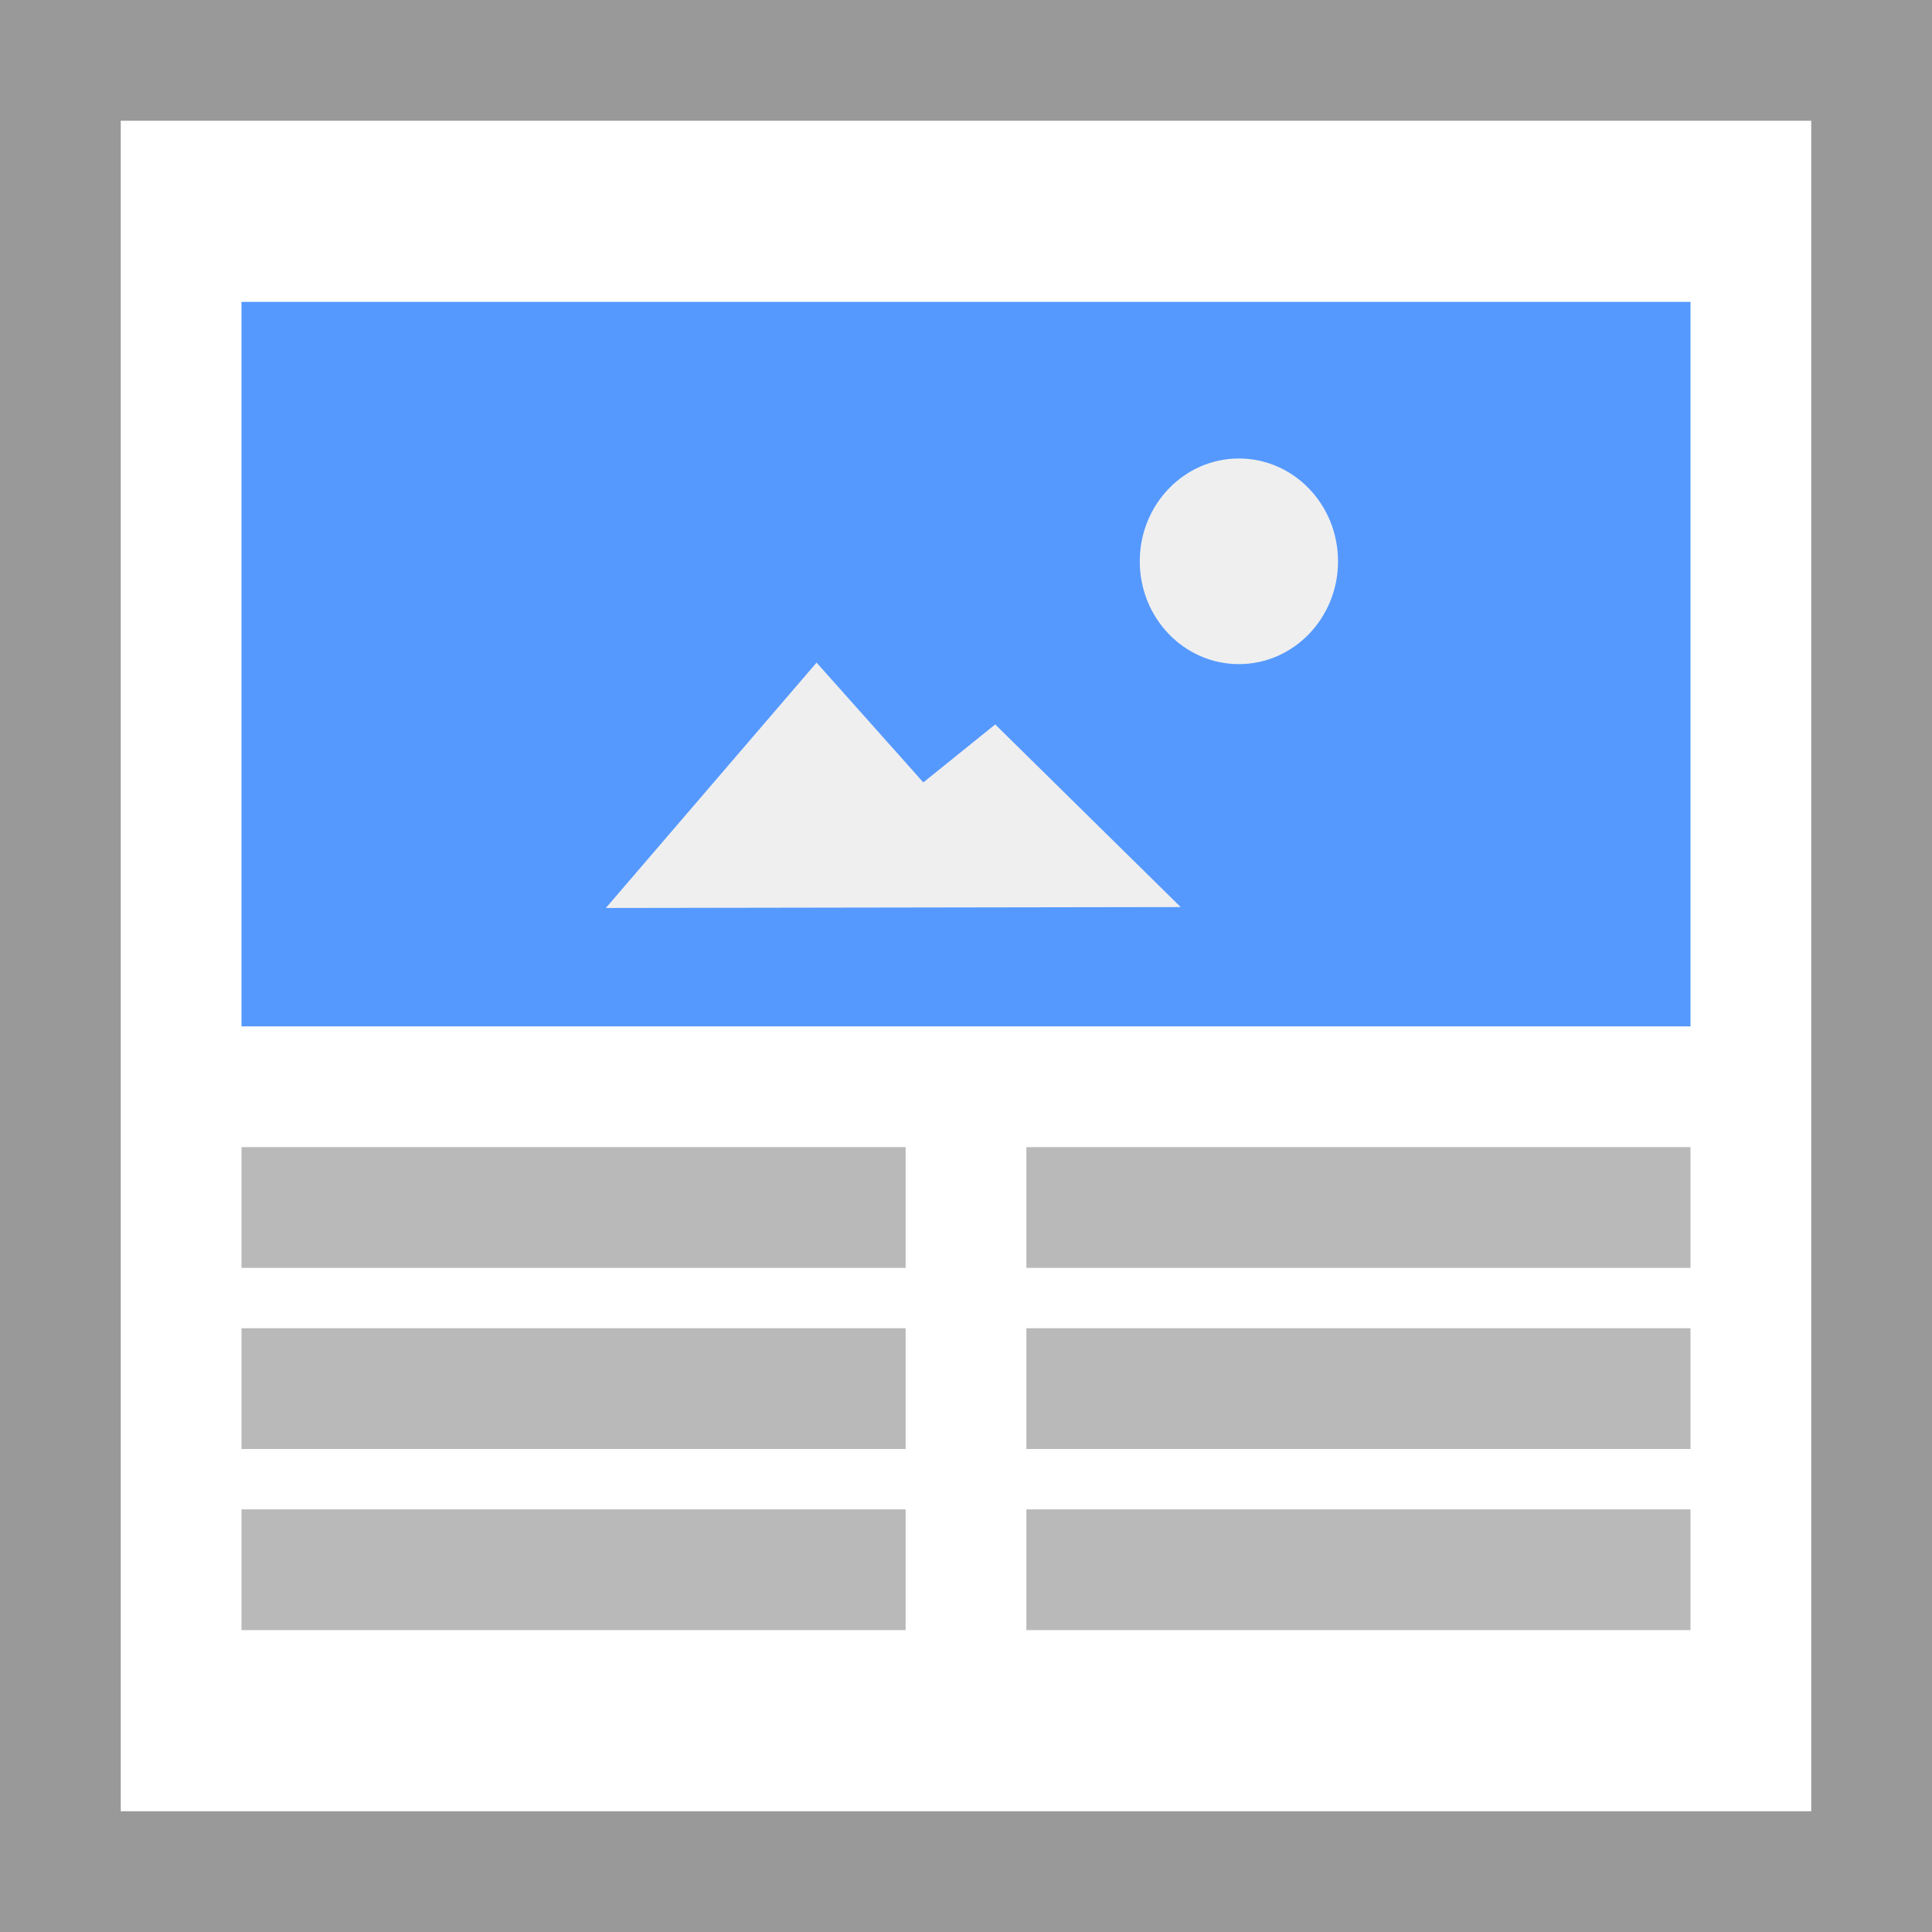
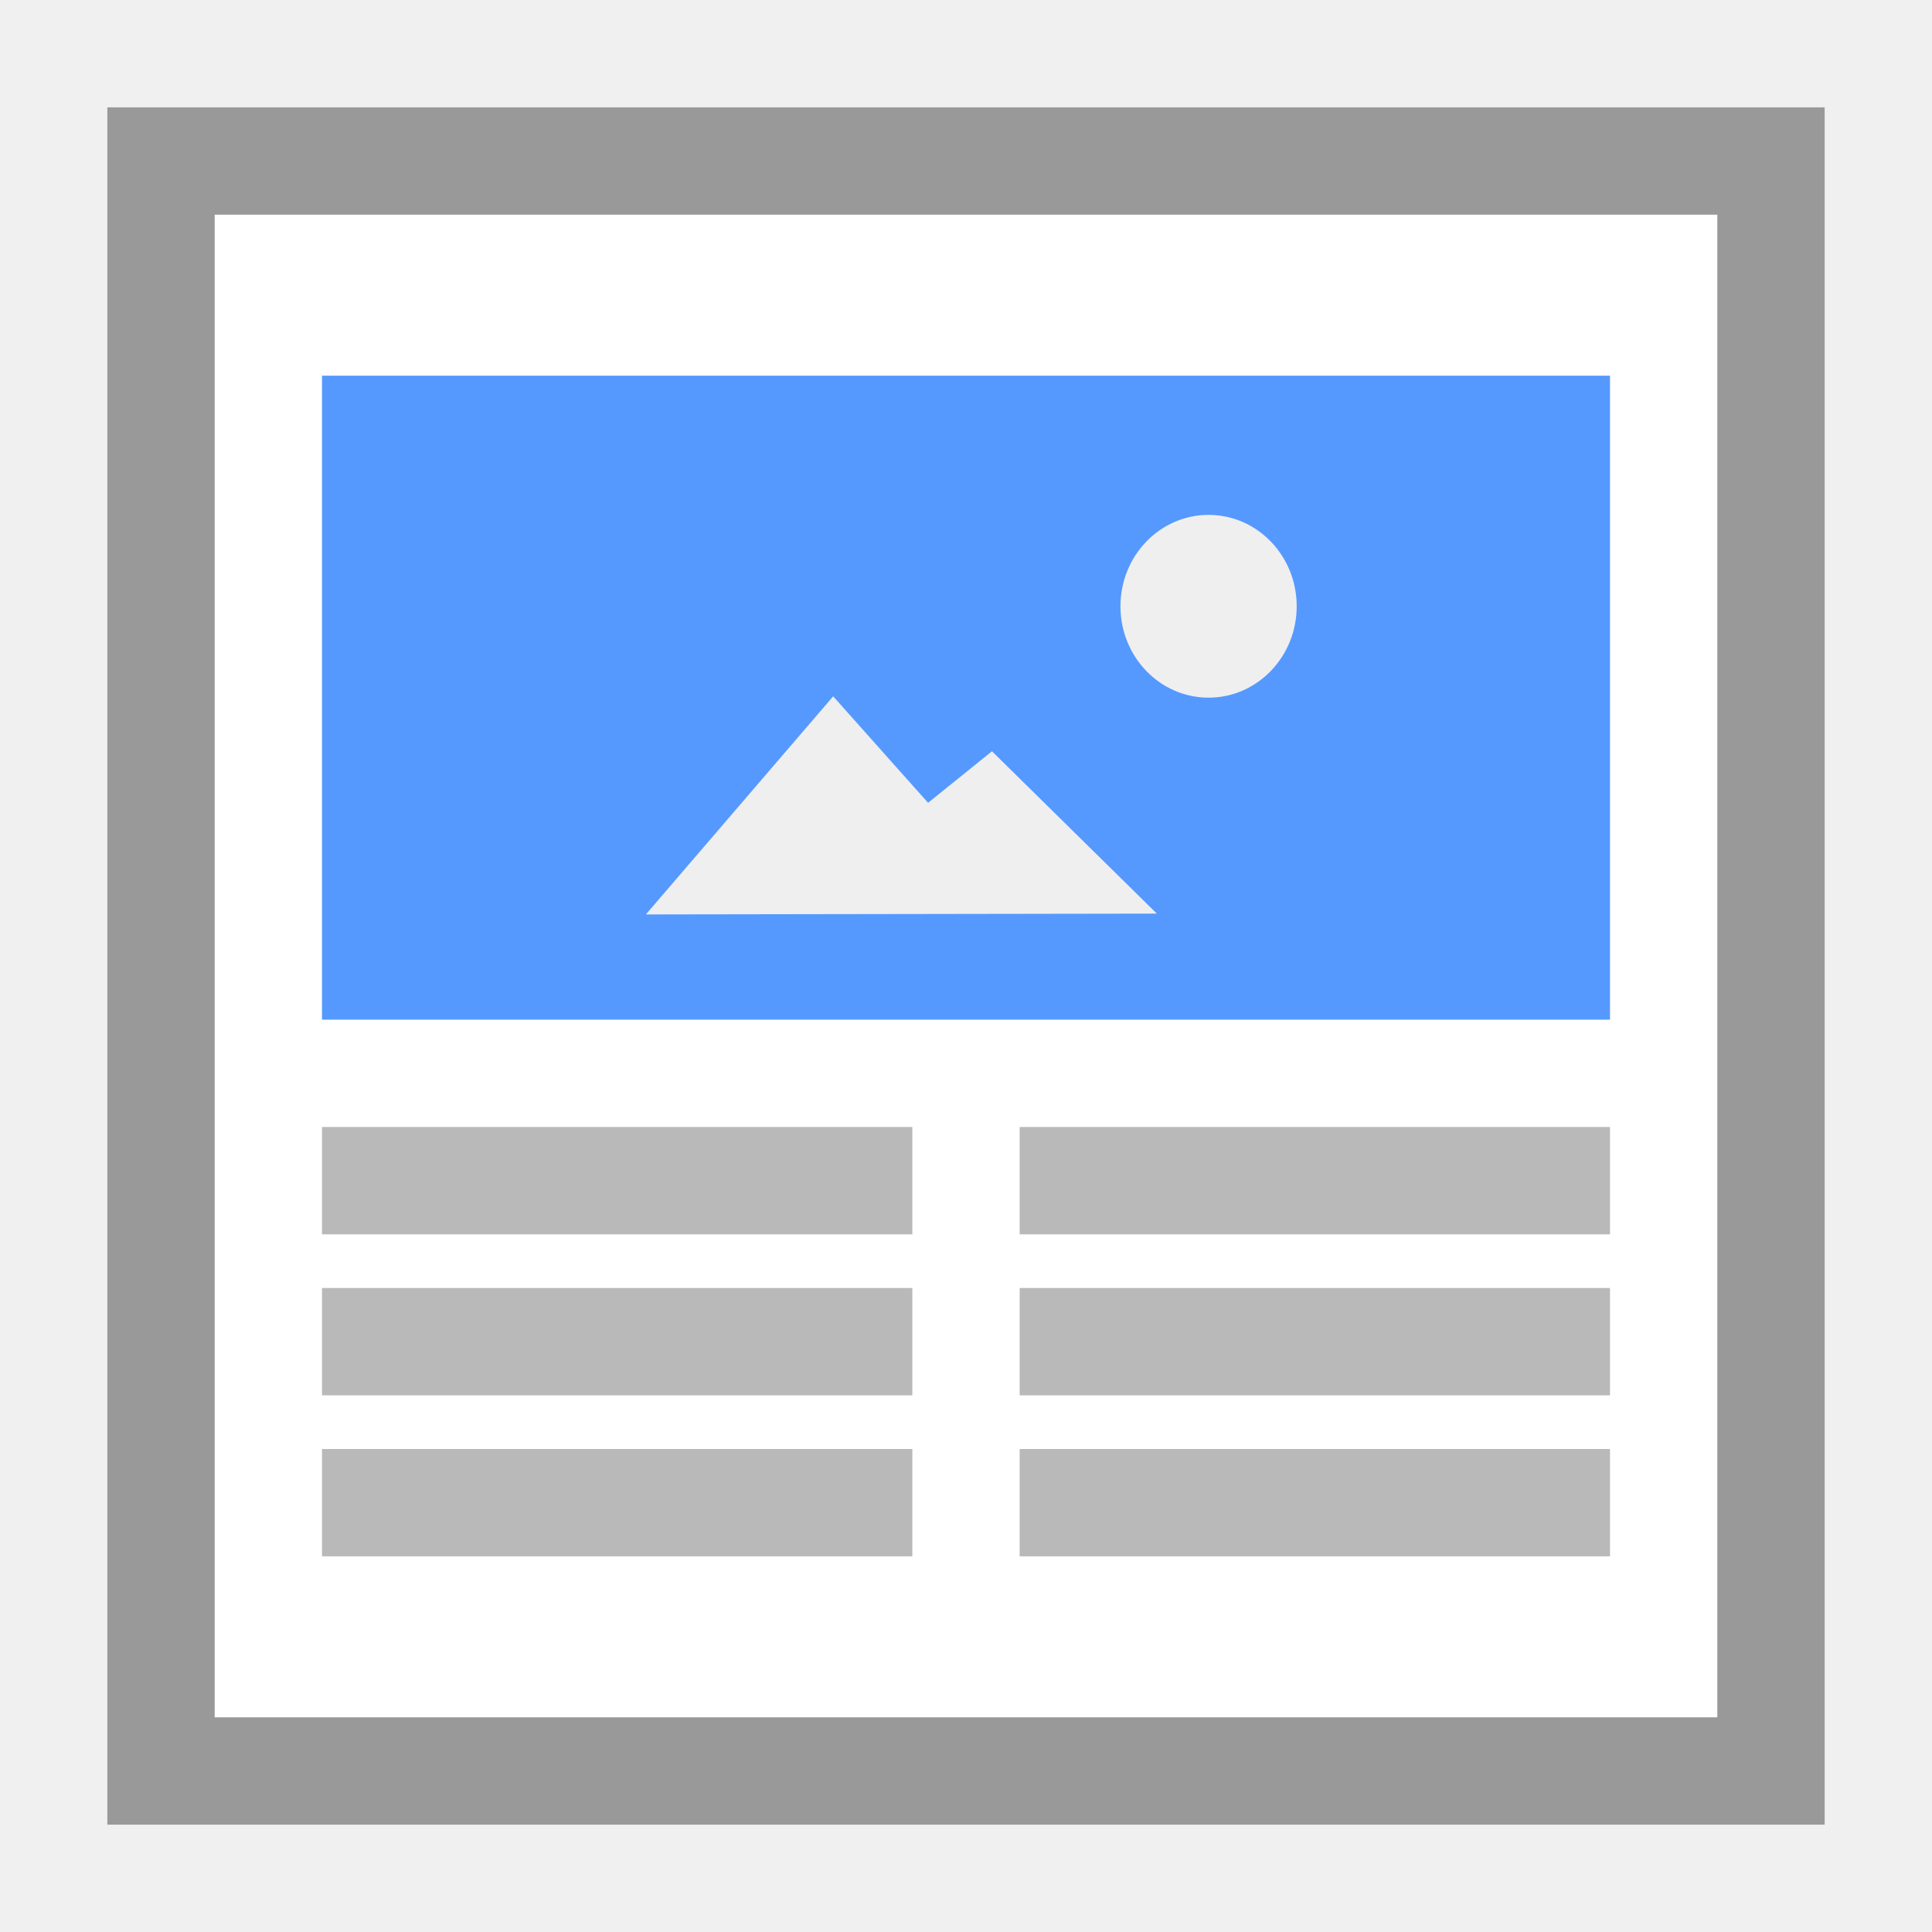
- <svg xmlns="http://www.w3.org/2000/svg" width="32" height="32" viewBox="0 0 32 32">
-   <path fill="#fff" d="M0 0h32v32H0z" />
-   <path fill="#999" d="M0 0v32h32V0H0zm2 2h28v28H2V2z" />
-   <path fill="#b9b9b9" d="M15 25v2H4v-2h11zm13 0v2H17v-2h11zm-13-3v2H4v-2h11zm13 0v2H17v-2h11zm-13-3v2H4v-2h11zm13 0v2H17v-2h11z" />
-   <path fill="#59f" d="M4 5h24v12H4z" />
-   <path fill="#efefef" d="M13.525 10.975l1.768 1.984 1.191-.96 3.072 3.025-9.521.015 3.49-4.064zm6.995-3.381c.907 0 1.642.762 1.642 1.703 0 .94-.735 1.703-1.642 1.703-.907 0-1.642-.762-1.642-1.703 0-.94.735-1.703 1.642-1.703z" />
+ <svg xmlns="http://www.w3.org/2000/svg" width="36" height="36" viewBox="0 0 36 36">
+   <g fill="none" fill-rule="nonzero">
+     <path fill="#FFF" d="M2 2h32v32H2z" />
+     <path fill="#999" d="M2 2v32h32V2H2zm2 2h28v28H4V4z" />
+     <path fill="#B9B9B9" d="M17 27v2H6v-2h11zm13 0v2H19v-2h11zm-13-3v2H6v-2h11zm13 0v2H19v-2h11zm-13-3v2H6v-2h11zm13 0v2H19v-2h11z" />
+     <path fill="#59F" d="M6 7h24v12H6z" />
+     <path fill="#EFEFEF" d="M15.525 12.975l1.768 1.984 1.191-.96 3.072 3.025-9.521.015 3.49-4.064zm6.995-3.381c.907 0 1.642.762 1.642 1.703 0 .94-.735 1.703-1.642 1.703-.907 0-1.642-.762-1.642-1.703 0-.94.735-1.703 1.642-1.703z" />
+   </g>
</svg>
